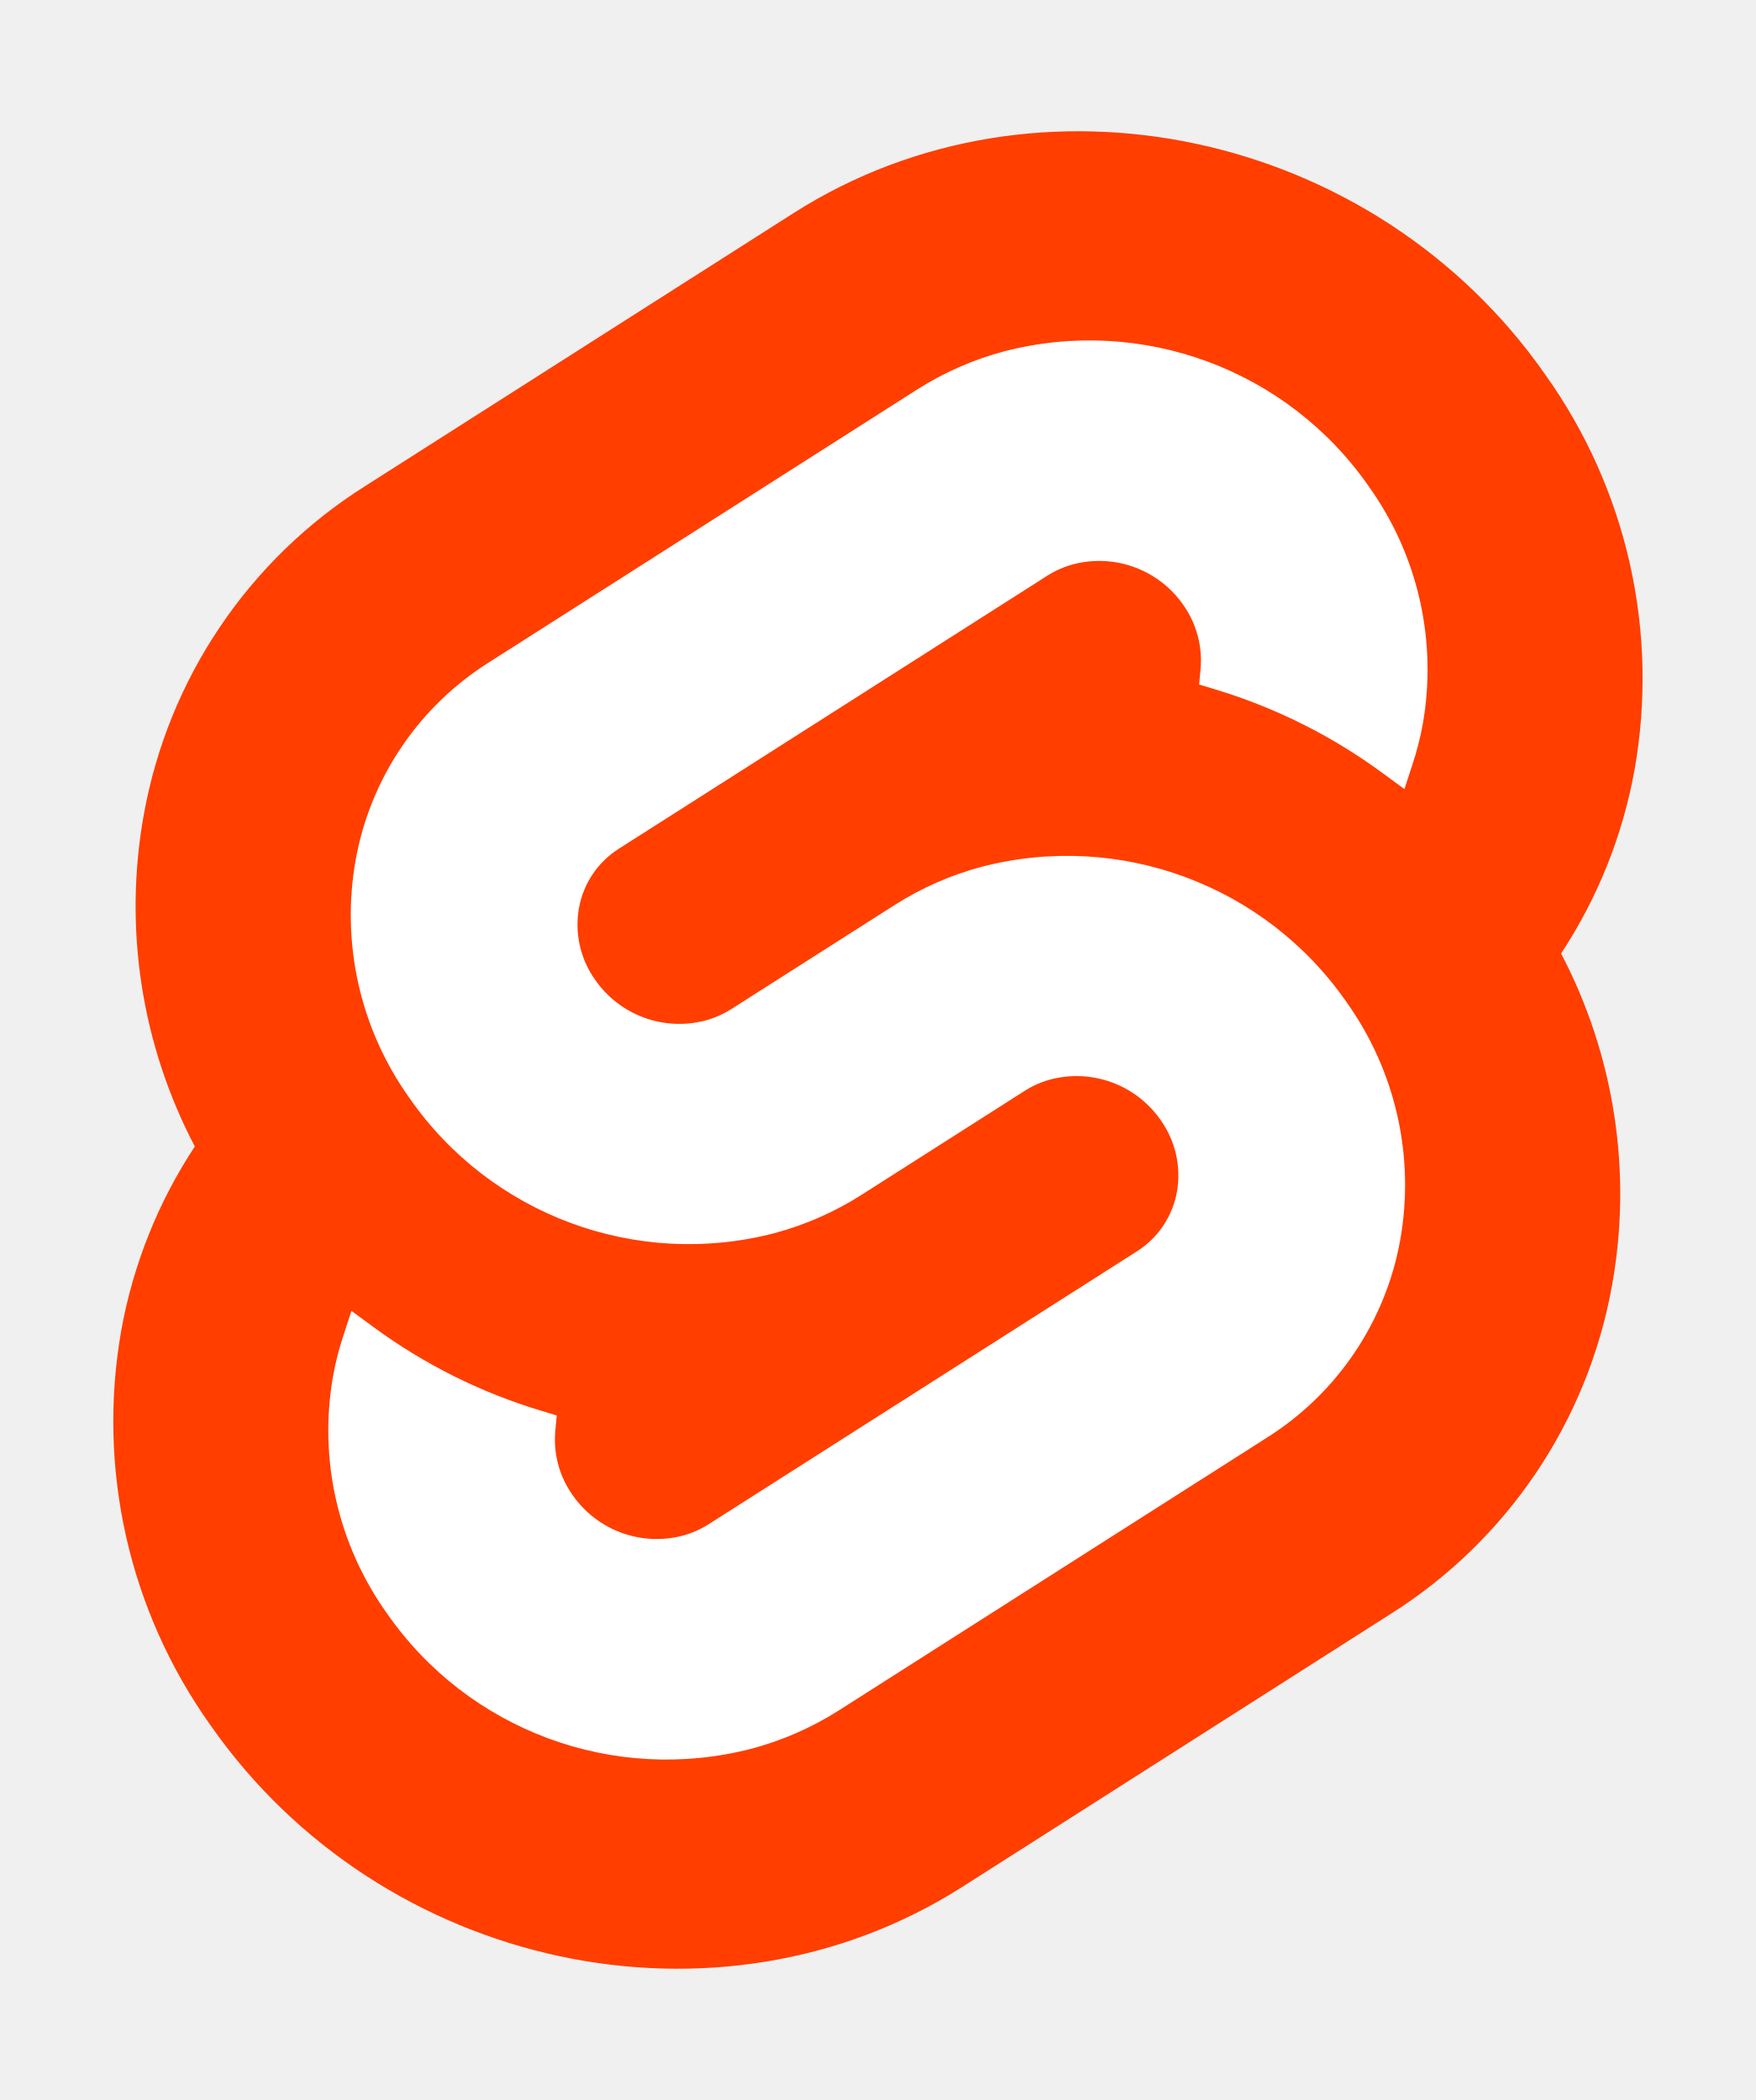
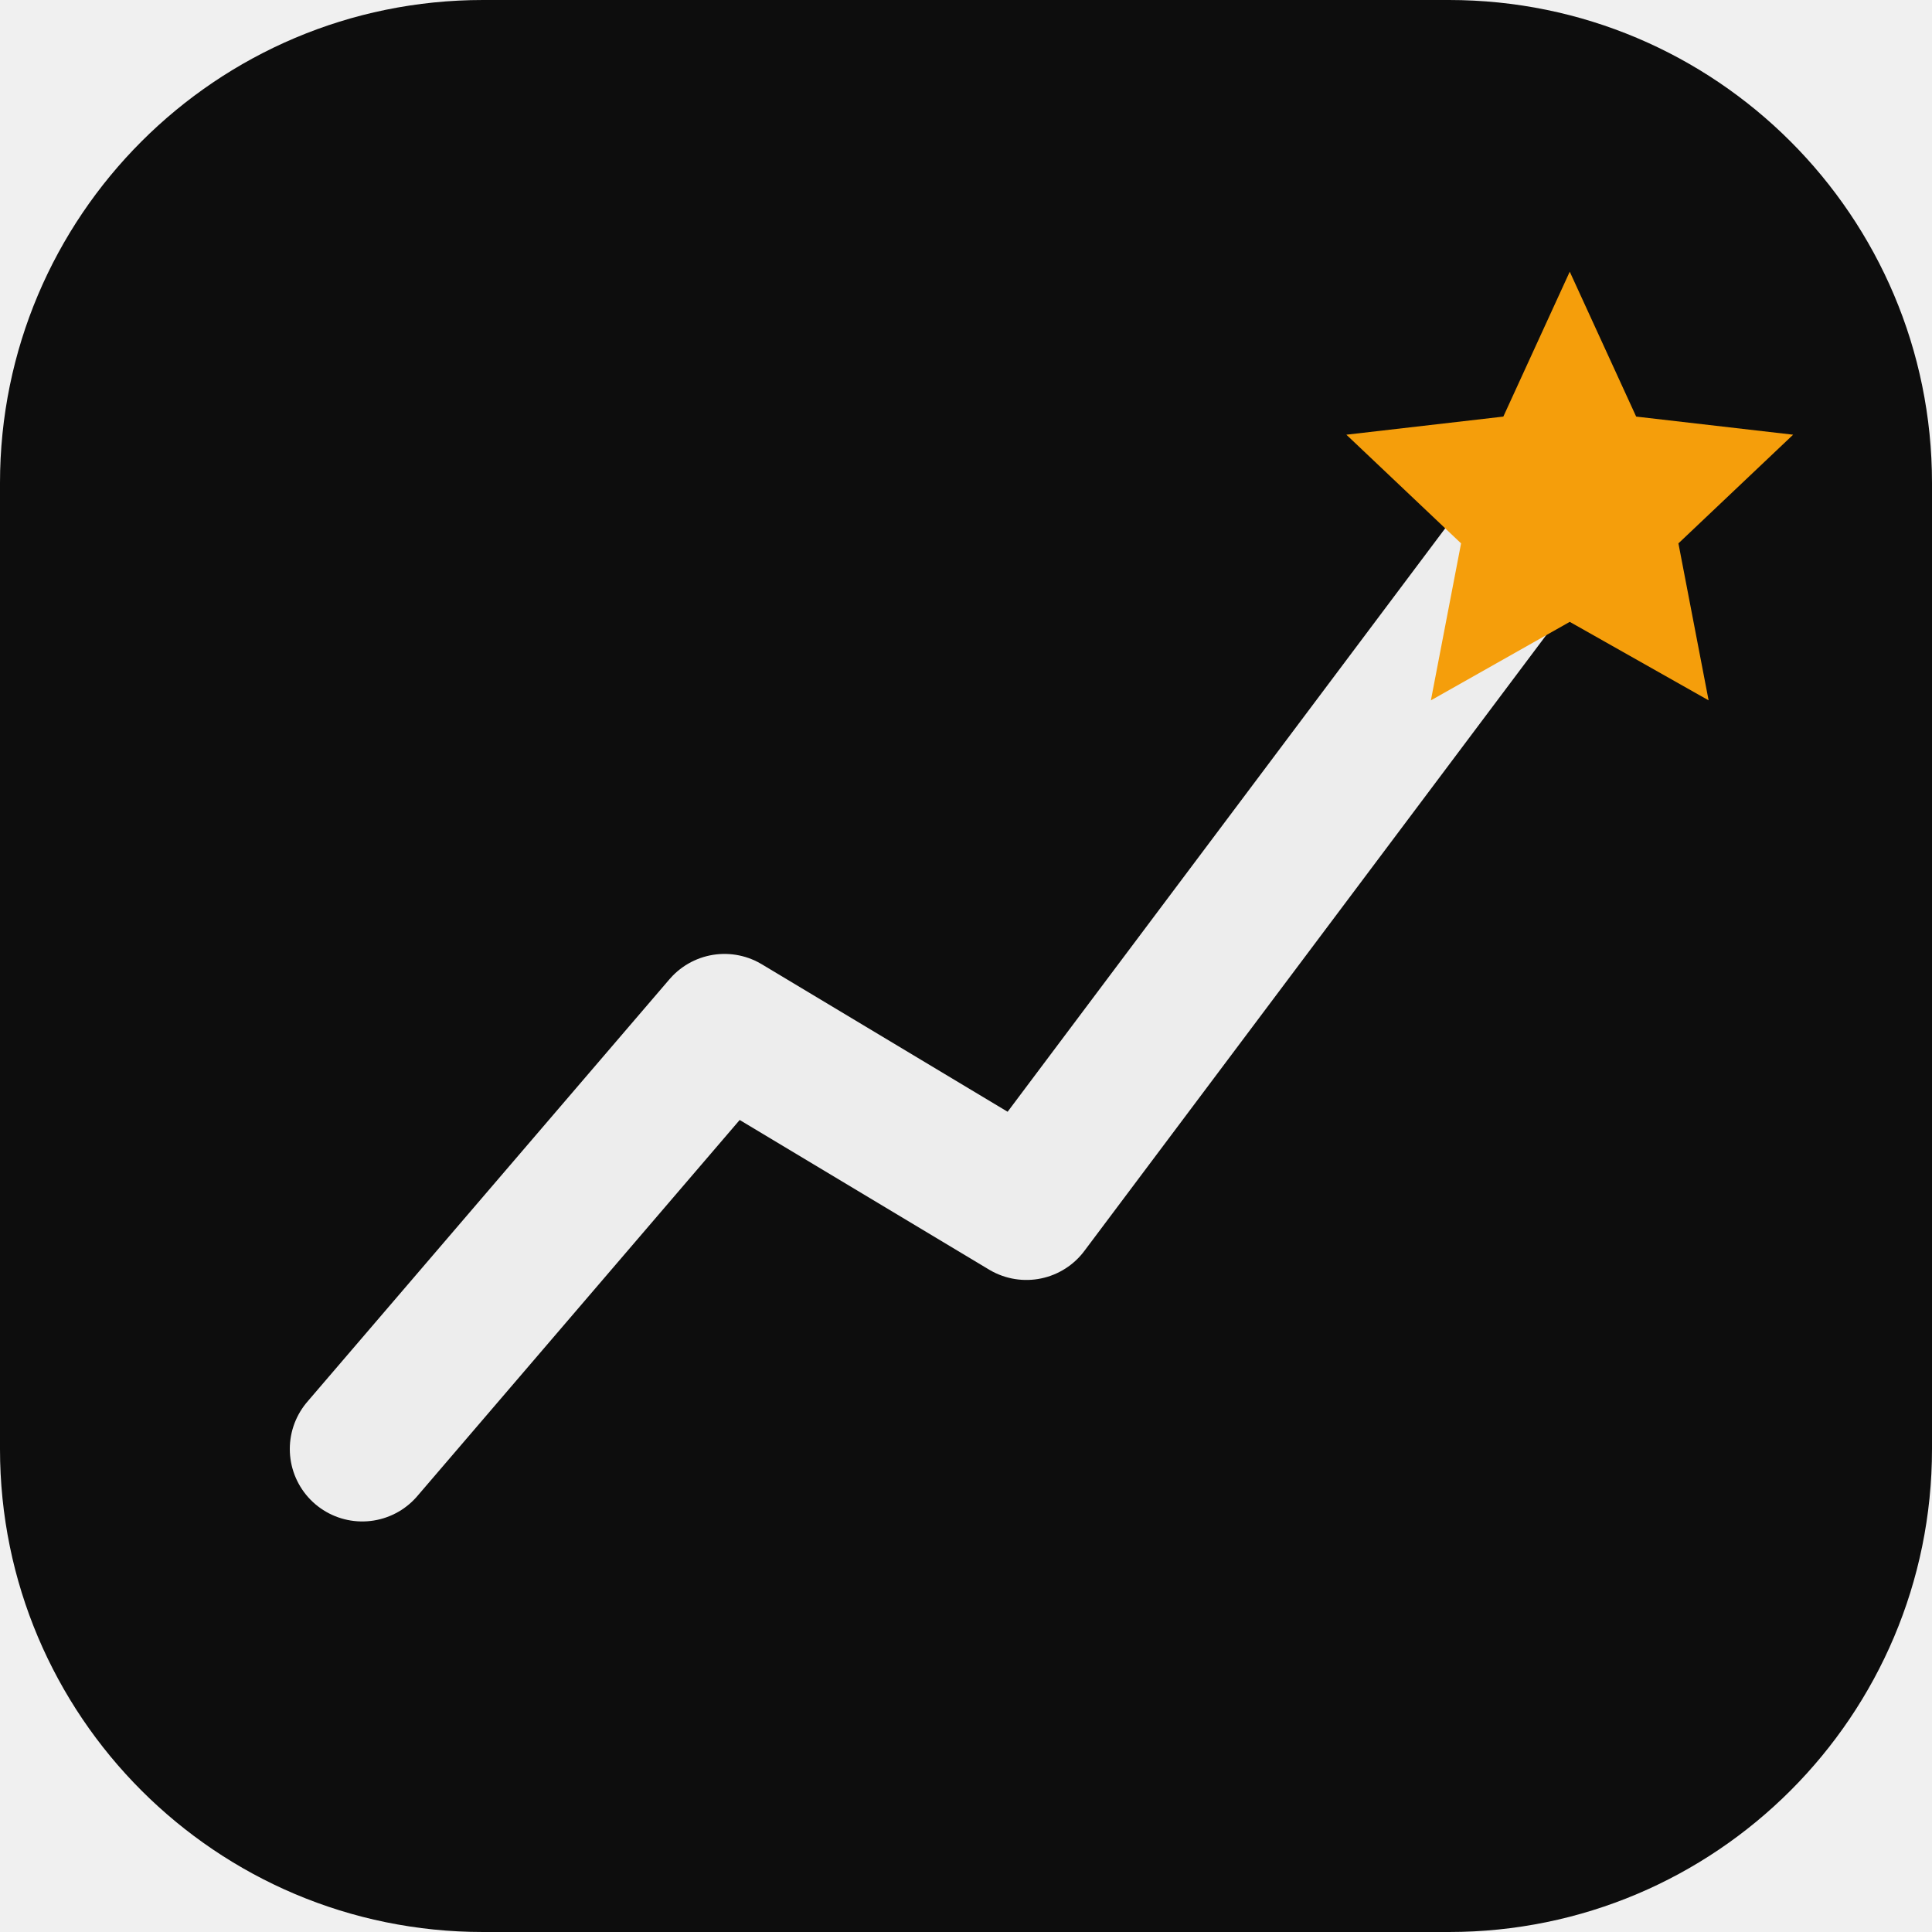
- <svg xmlns="http://www.w3.org/2000/svg" width="107" height="128" viewBox="0 0 107 128">
-   <path d="M94.157 22.819c-10.4-14.885-30.94-19.297-45.792-9.835L22.282 29.608A29.92 29.92 0 0 0 8.764 49.65a31.5 31.5 0 0 0 3.108 20.231 30 30 0 0 0-4.477 11.183 31.9 31.9 0 0 0 5.448 24.116c10.402 14.887 30.942 19.297 45.791 9.835l26.083-16.624A29.92 29.92 0 0 0 98.235 78.35a31.53 31.53 0 0 0-3.105-20.232 30 30 0 0 0 4.474-11.182 31.88 31.88 0 0 0-5.447-24.116" style="fill:#ff3e00" />
-   <path d="M45.817 106.582a20.72 20.72 0 0 1-22.237-8.243 19.17 19.17 0 0 1-3.277-14.503 18 18 0 0 1 .624-2.435l.49-1.498 1.337.981a33.6 33.6 0 0 0 10.203 5.098l.97.294-.09.968a5.85 5.85 0 0 0 1.052 3.878 6.24 6.24 0 0 0 6.695 2.485 5.8 5.8 0 0 0 1.603-.704L69.27 76.28a5.43 5.43 0 0 0 2.45-3.631 5.8 5.8 0 0 0-.987-4.371 6.24 6.24 0 0 0-6.698-2.487 5.7 5.7 0 0 0-1.6.704l-9.953 6.345a19 19 0 0 1-5.296 2.326 20.72 20.72 0 0 1-22.237-8.243 19.17 19.17 0 0 1-3.277-14.502 17.99 17.99 0 0 1 8.13-12.052l26.081-16.623a19 19 0 0 1 5.3-2.329 20.72 20.72 0 0 1 22.237 8.243 19.17 19.17 0 0 1 3.277 14.503 18 18 0 0 1-.624 2.435l-.49 1.498-1.337-.98a33.6 33.6 0 0 0-10.203-5.1l-.97-.294.09-.968a5.86 5.86 0 0 0-1.052-3.878 6.24 6.24 0 0 0-6.696-2.485 5.8 5.8 0 0 0-1.602.704L37.73 51.72a5.42 5.42 0 0 0-2.449 3.63 5.79 5.79 0 0 0 .986 4.372 6.24 6.24 0 0 0 6.698 2.486 5.8 5.8 0 0 0 1.602-.704l9.952-6.342a19 19 0 0 1 5.295-2.328 20.72 20.72 0 0 1 22.237 8.242 19.17 19.17 0 0 1 3.277 14.503 18 18 0 0 1-8.13 12.053l-26.081 16.622a19 19 0 0 1-5.3 2.328" style="fill:#fff" />
+ <svg xmlns="http://www.w3.org/2000/svg" viewBox="0 0 32 32">
+   <rect width="32" height="32" rx="8" fill="#0d0d0d" />
+   <path d="M6 24 L12 17 L17 20 L26 8" fill="none" stroke="#ededed" stroke-width="2.4" stroke-linecap="round" stroke-linejoin="round" />
+   <path d="M26 4.5l1.1 2.4 2.6.3-1.9 1.8.5 2.6-2.3-1.3-2.3 1.3.5-2.6-1.9-1.8 2.6-.3z" fill="#f59e0b" />
</svg>
